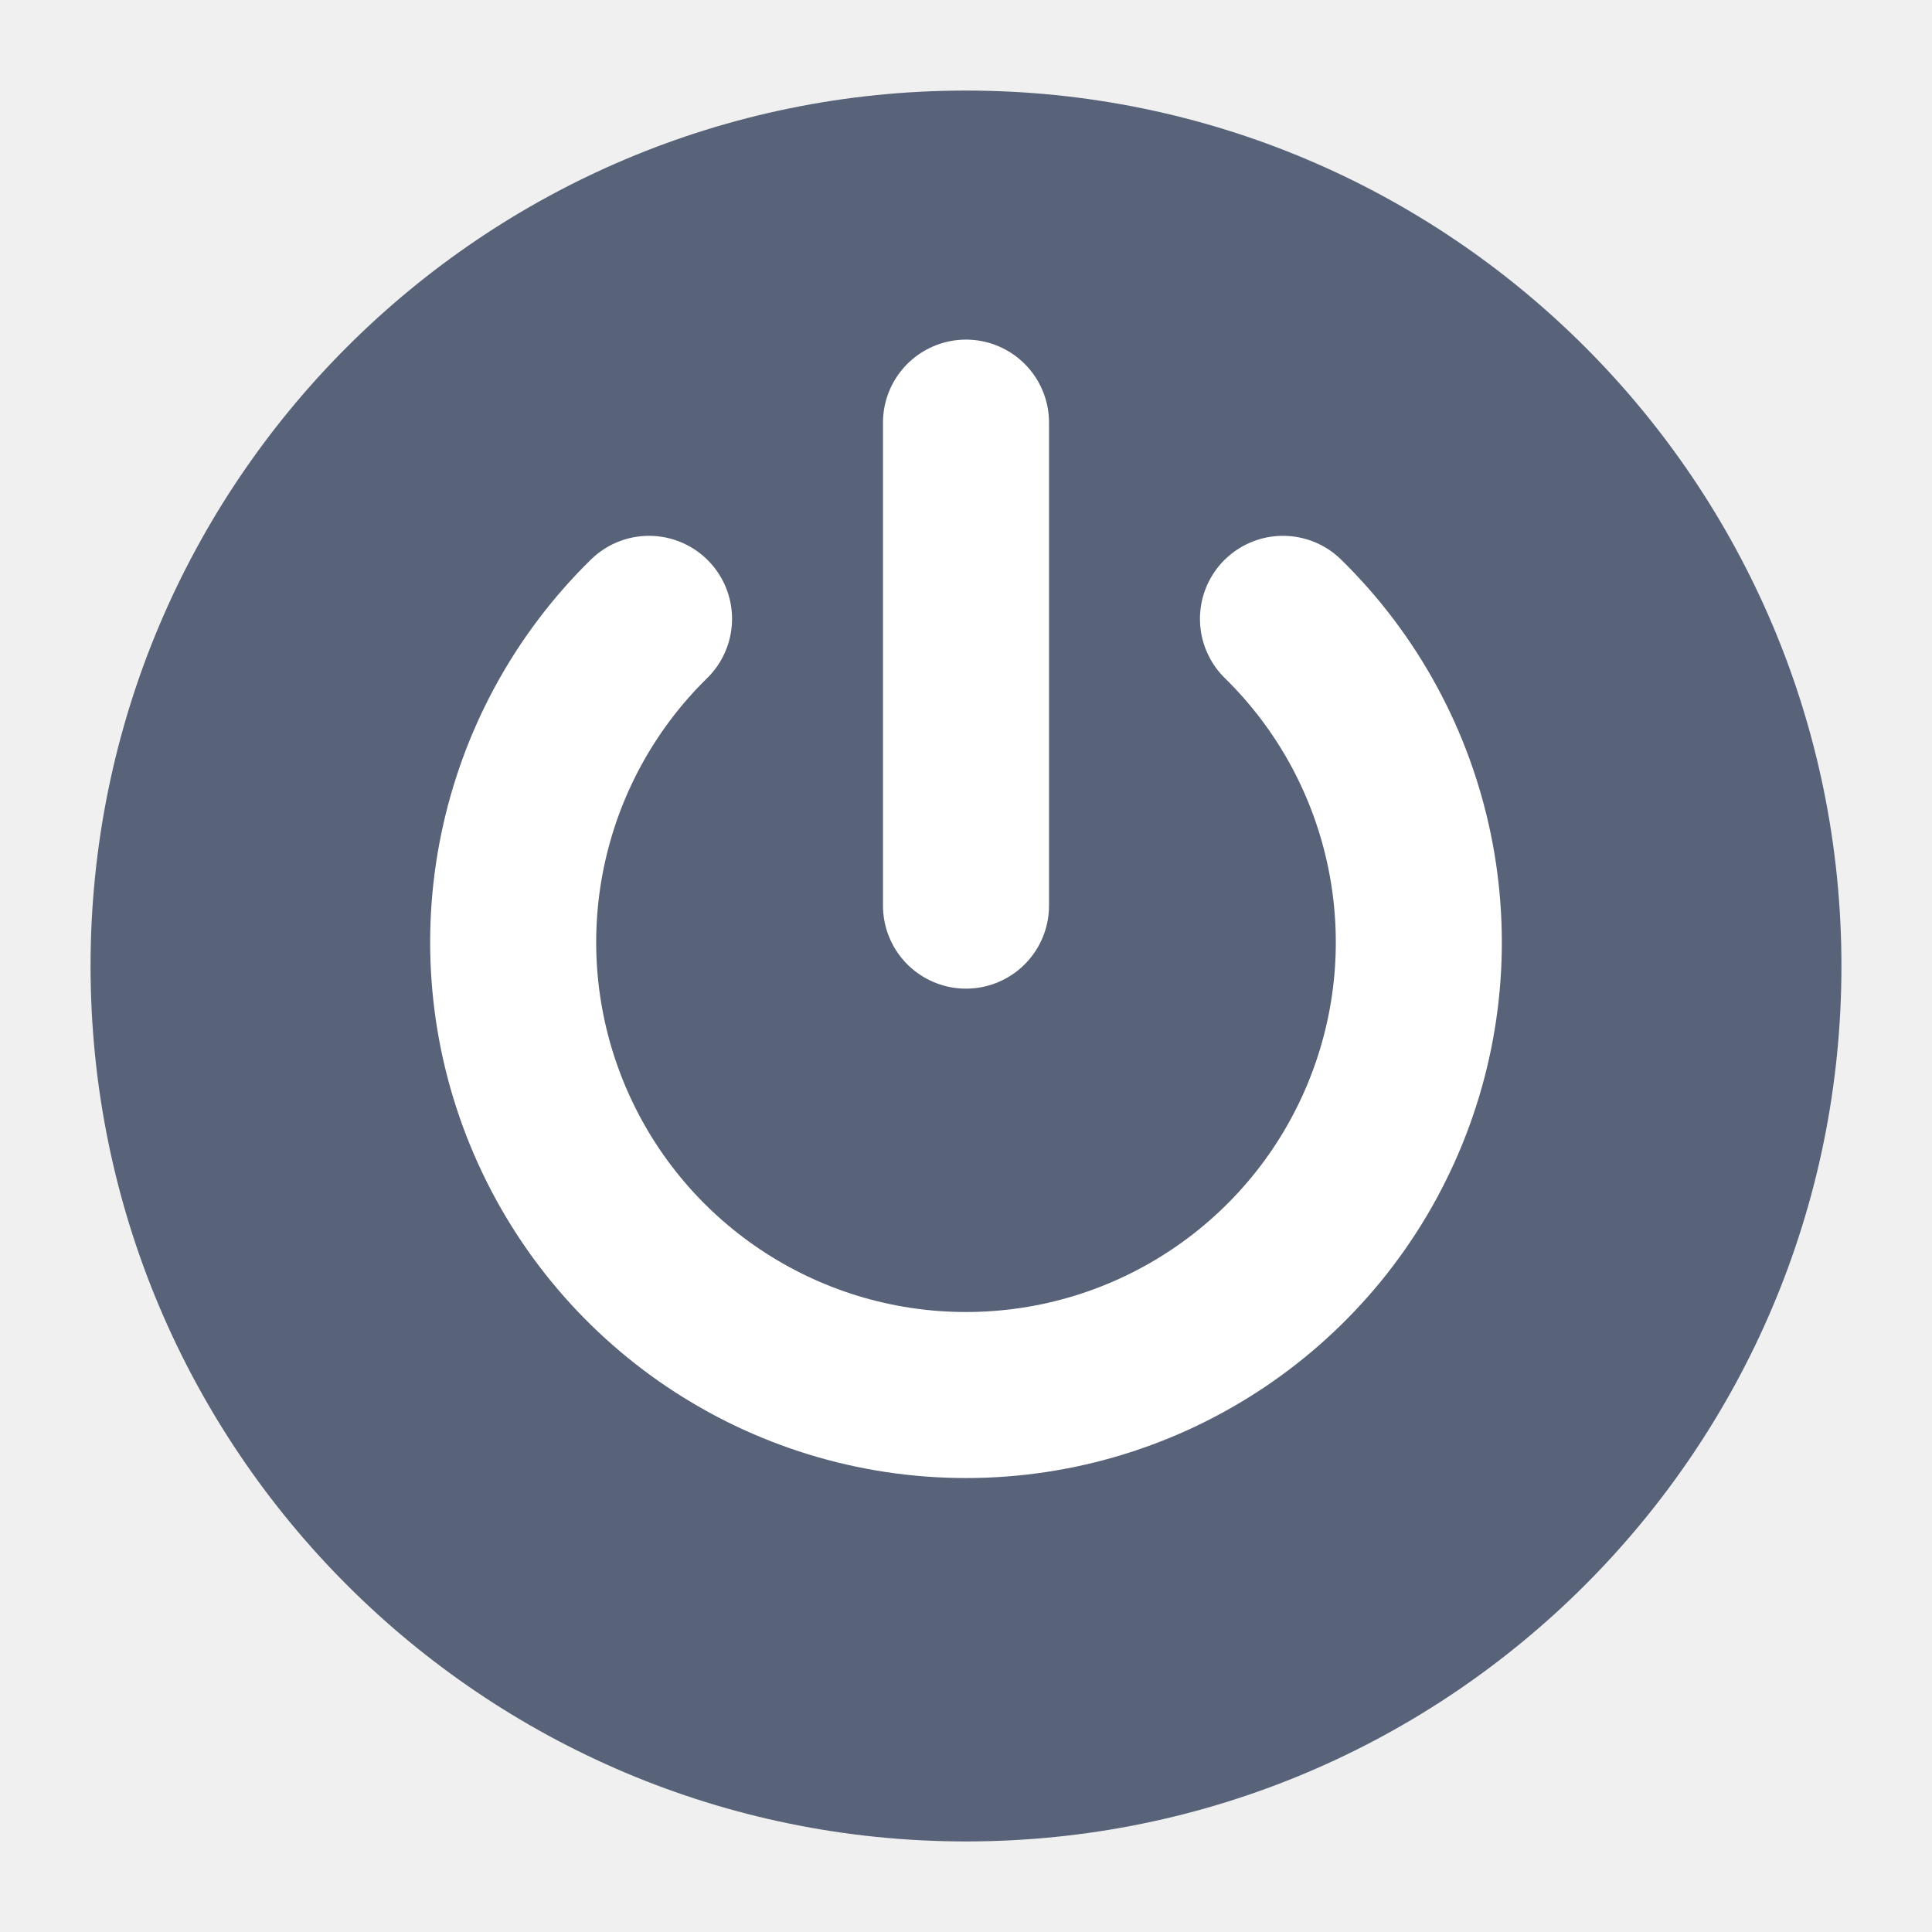
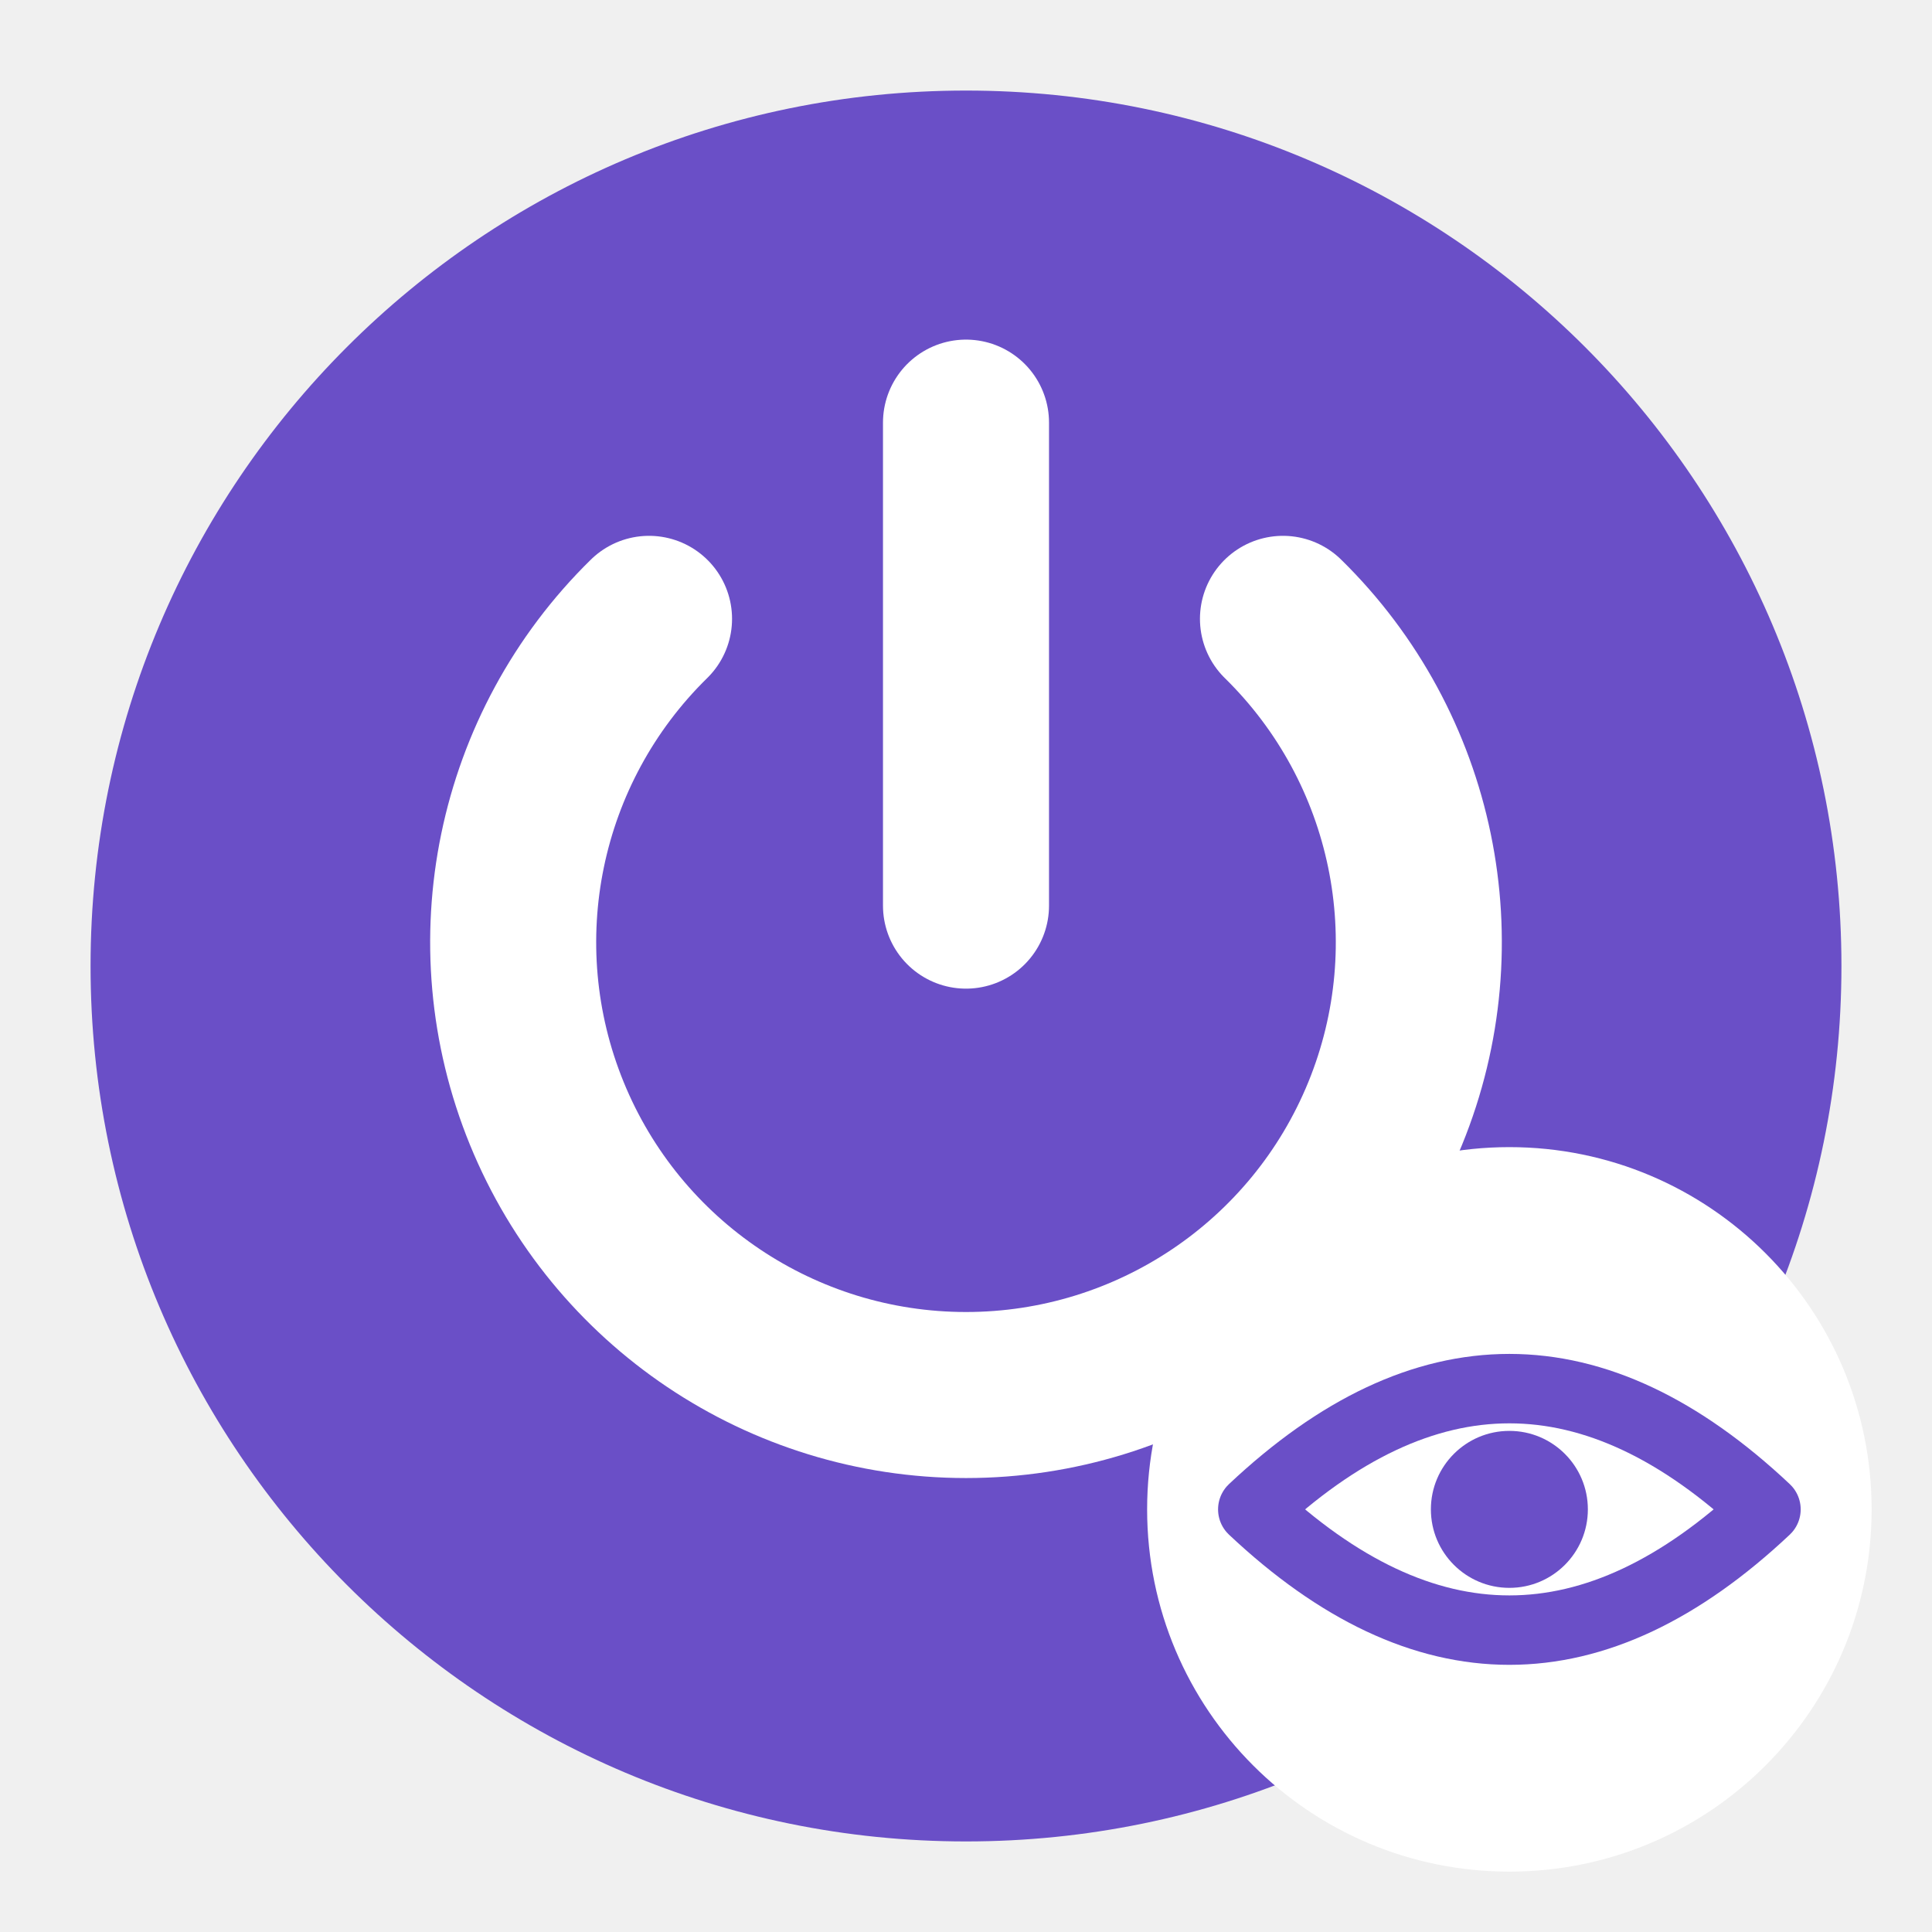
<svg xmlns="http://www.w3.org/2000/svg" width="64" height="64" viewBox="0 0 64 64">
-   <circle cx="32" cy="32" r="29" fill="#586379" />
+   <circle cx="32" cy="32" r="29" fill="#6A4FC7" />
  <path d="M32 14v16" stroke="#fff" stroke-width="5.5" stroke-linecap="round" fill="none" />
  <path d="M21.5 20.5a15 15 0 1 0 21 0" stroke="#fff" stroke-width="5.5" stroke-linecap="round" fill="none" />
+   <circle cx="50" cy="50" r="12" fill="#fff" />
+   <path d="M41.5 50q8.5-8 17 0q-8.5 8-17 0z" fill="none" stroke="#6A4FC7" stroke-width="2.3" stroke-linejoin="round" />
+   <circle cx="50" cy="50" r="2.6" fill="#6A4FC7" />
</svg>
